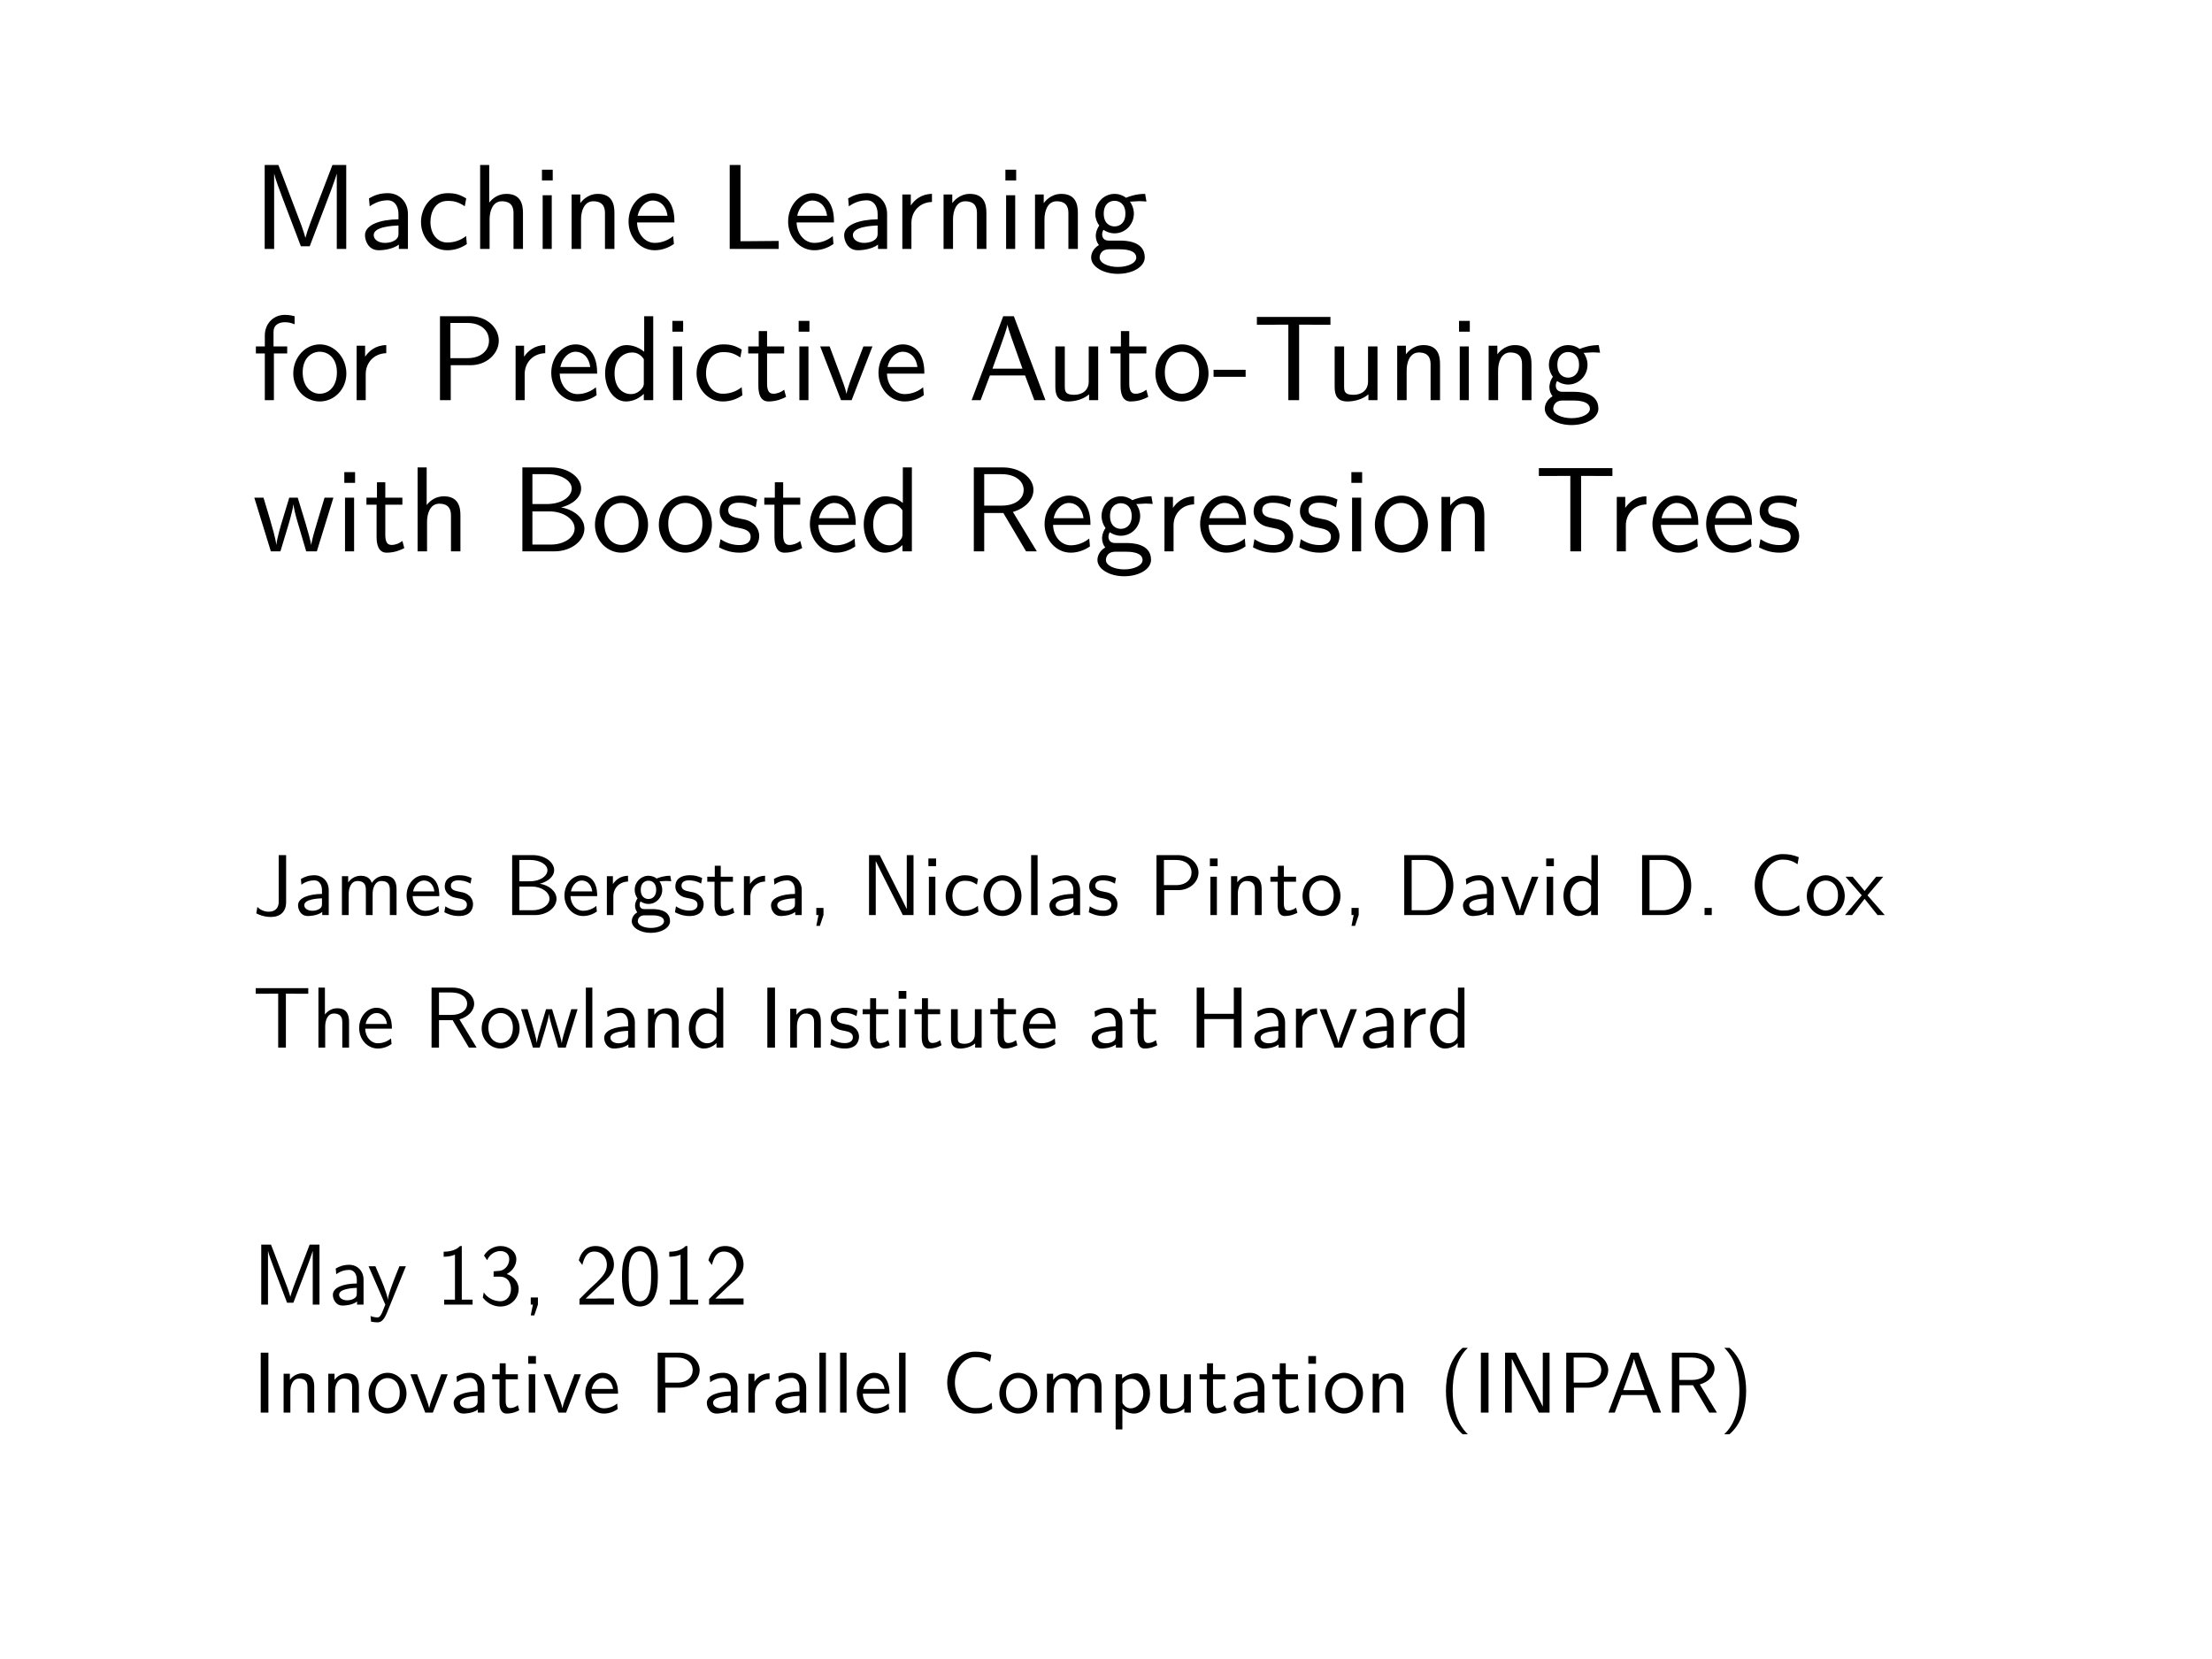
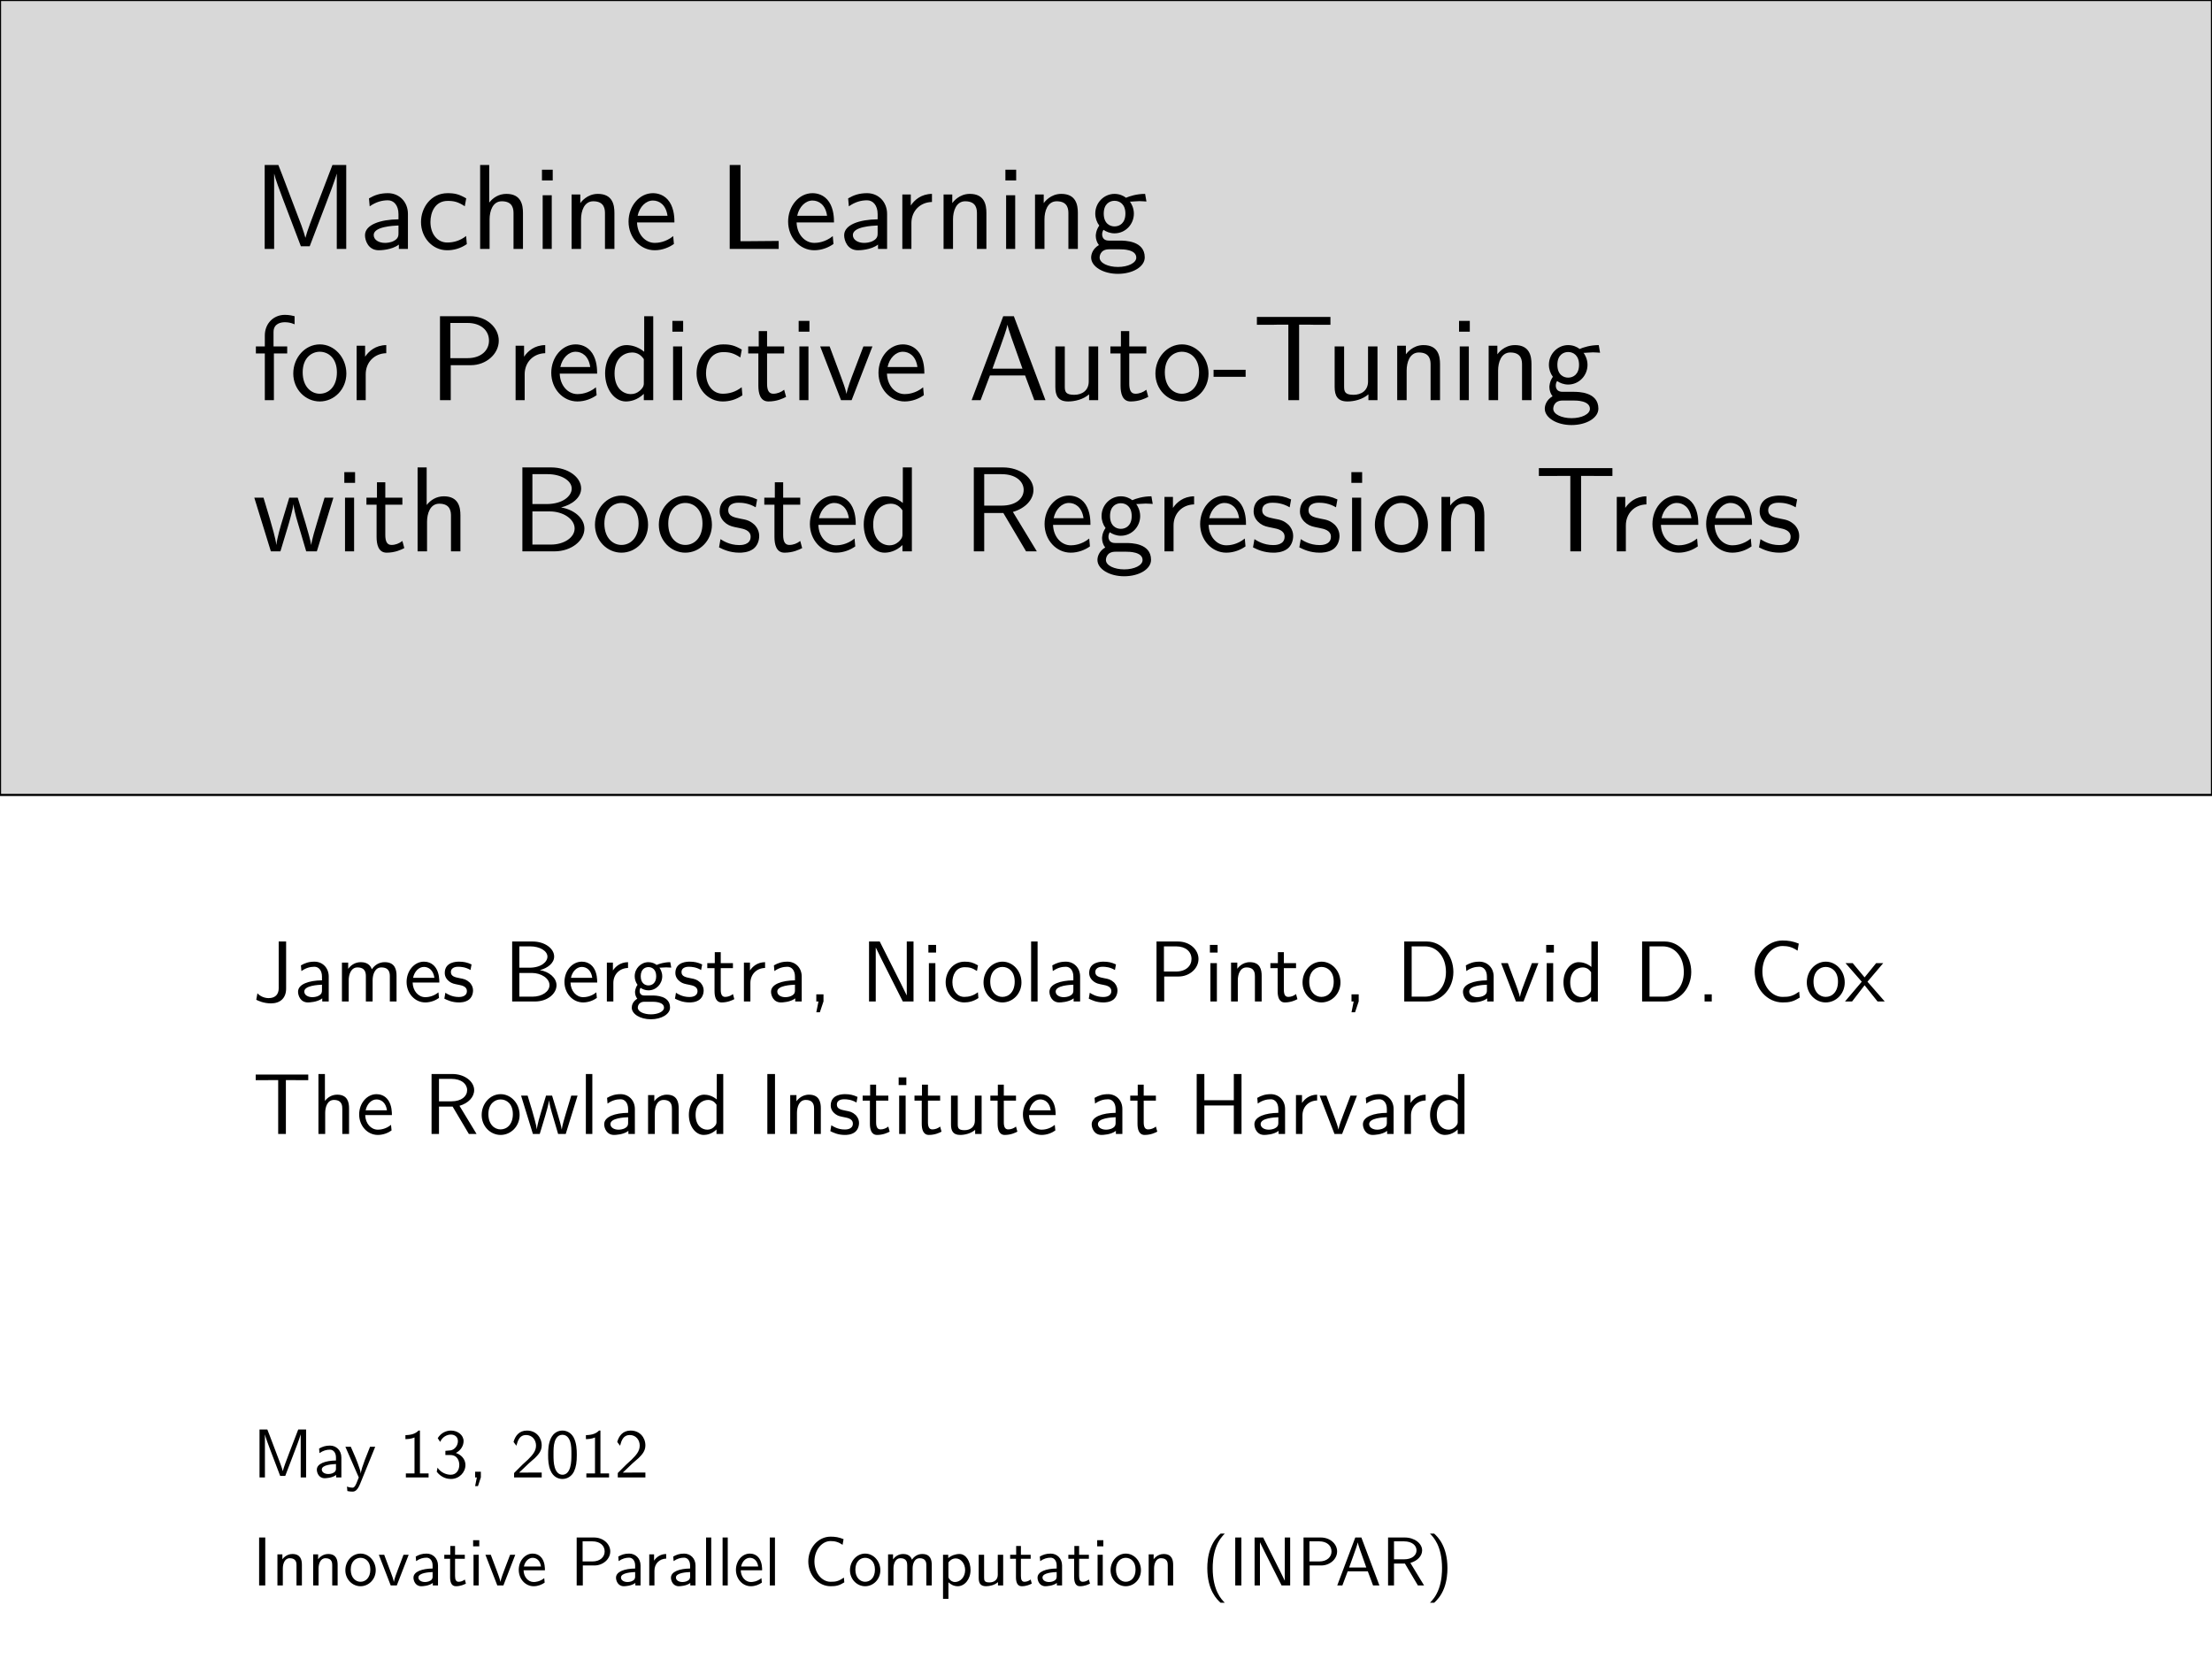
<svg xmlns="http://www.w3.org/2000/svg" width="1024px" height="768px" id="svg7083" version="1.1">
  <defs id="defs7085">
    <marker orient="auto" refY="0.0" refX="0.0" id="Arrow1Lend" style="overflow:visible;">
      <path id="path3839" d="M 0.0,0.0 L 5.0,-5.0 L -12.5,0.0 L 5.0,5.0 L 0.0,0.0 z " style="fill-rule:evenodd;stroke:#000000;stroke-width:1.0pt;marker-start:none;" transform="scale(0.8) rotate(180) translate(12.5,0)" />
    </marker>
  </defs>
  <g id="layer1">
-     <text xml:space="preserve" style="font-size:40px;font-style:normal;font-variant:normal;font-weight:normal;font-stretch:normal;text-align:start;line-height:125%;letter-spacing:0px;word-spacing:0px;writing-mode:lr-tb;text-anchor:start;fill:#000000;fill-opacity:1;stroke:none;font-family:Latin Modern Sans;-inkscape-font-specification:Latin Modern Sans" x="116.936" y="423.618" id="text7833">
-       <tspan id="tspan7835" x="116.936" y="423.618">James Bergstra, Nicolas Pinto, David D. Cox</tspan>
+     <rect style="fill:#8f8f8f;fill-opacity:0.346;stroke:#000000;stroke-width:1;stroke-miterlimit:4;stroke-dasharray:none;stroke-opacity:1" id="rect16039" width="1024" height="368" x="0" y="-6.0396133e-14" />
+     <text xml:space="preserve" style="font-size:40px;font-style:normal;font-variant:normal;font-weight:normal;font-stretch:normal;text-align:start;line-height:125%;letter-spacing:0px;word-spacing:0px;writing-mode:lr-tb;text-anchor:start;fill:#000000;fill-opacity:1;stroke:none;font-family:Latin Modern Sans;-inkscape-font-specification:Latin Modern Sans" x="116.936" y="463.618" id="text7833">
+       <tspan id="tspan7835" x="116.936" y="463.618">James Bergstra, Nicolas Pinto, David D. Cox</tspan>
    </text>
    <text xml:space="preserve" style="font-size:56px;font-style:normal;font-variant:normal;font-weight:normal;font-stretch:normal;text-align:start;line-height:125%;letter-spacing:0px;word-spacing:0px;writing-mode:lr-tb;text-anchor:start;fill:#000000;fill-opacity:1;stroke:none;font-family:Latin Modern Sans;-inkscape-font-specification:Latin Modern Sans" x="116.936" y="115.236" id="text7855">
      <tspan x="116.936" y="115.236" id="tspan3019">Machine Learning</tspan>
      <tspan x="116.936" y="185.236" id="tspan3023">for Predictive Auto-Tuning</tspan>
      <tspan x="116.936" y="255.236" id="tspan3025">with Boosted Regression Trees</tspan>
    </text>
-     <text xml:space="preserve" style="font-size:40px;font-style:normal;font-variant:normal;font-weight:normal;font-stretch:normal;text-align:start;line-height:125%;letter-spacing:0px;word-spacing:0px;writing-mode:lr-tb;text-anchor:start;fill:#000000;fill-opacity:1;stroke:none;font-family:Latin Modern Sans;-inkscape-font-specification:Latin Modern Sans" x="116.936" y="484.956" id="text3027">
-       <tspan id="tspan3029" x="116.936" y="484.956">The Rowland Institute at Harvard</tspan>
+     <text xml:space="preserve" style="font-size:40px;font-style:normal;font-variant:normal;font-weight:normal;font-stretch:normal;text-align:start;line-height:125%;letter-spacing:0px;word-spacing:0px;writing-mode:lr-tb;text-anchor:start;fill:#000000;fill-opacity:1;stroke:none;font-family:Latin Modern Sans;-inkscape-font-specification:Latin Modern Sans" x="116.936" y="524.956" id="text3027">
+       <tspan id="tspan3029" x="116.936" y="524.956">The Rowland Institute at Harvard</tspan>
    </text>
-     <text xml:space="preserve" style="font-size:40px;font-style:normal;font-variant:normal;font-weight:normal;font-stretch:normal;text-align:start;line-height:125%;letter-spacing:0px;word-spacing:0px;writing-mode:lr-tb;text-anchor:start;fill:#000000;fill-opacity:1;stroke:none;font-family:Latin Modern Sans;-inkscape-font-specification:Latin Modern Sans" x="116.936" y="603.951" id="text3031">
-       <tspan id="tspan3033" x="116.936" y="603.951">May 13, 2012</tspan>
-       <tspan x="116.936" y="653.951" id="tspan3035">Innovative Parallel Computation (INPAR)</tspan>
+     <text xml:space="preserve" style="font-size:32px;font-style:normal;font-variant:normal;font-weight:normal;font-stretch:normal;text-align:start;line-height:125%;letter-spacing:0px;word-spacing:0px;writing-mode:lr-tb;text-anchor:start;fill:#000000;fill-opacity:1;stroke:none;font-family:Latin Modern Sans;-inkscape-font-specification:Latin Modern Sans" x="116.936" y="683.951" id="text3031">
+       <tspan id="tspan3033" x="116.936" y="683.951">May 13, 2012</tspan>
+       <tspan x="116.936" y="733.951" id="tspan3035">Innovative Parallel Computation (INPAR)</tspan>
    </text>
  </g>
</svg>
